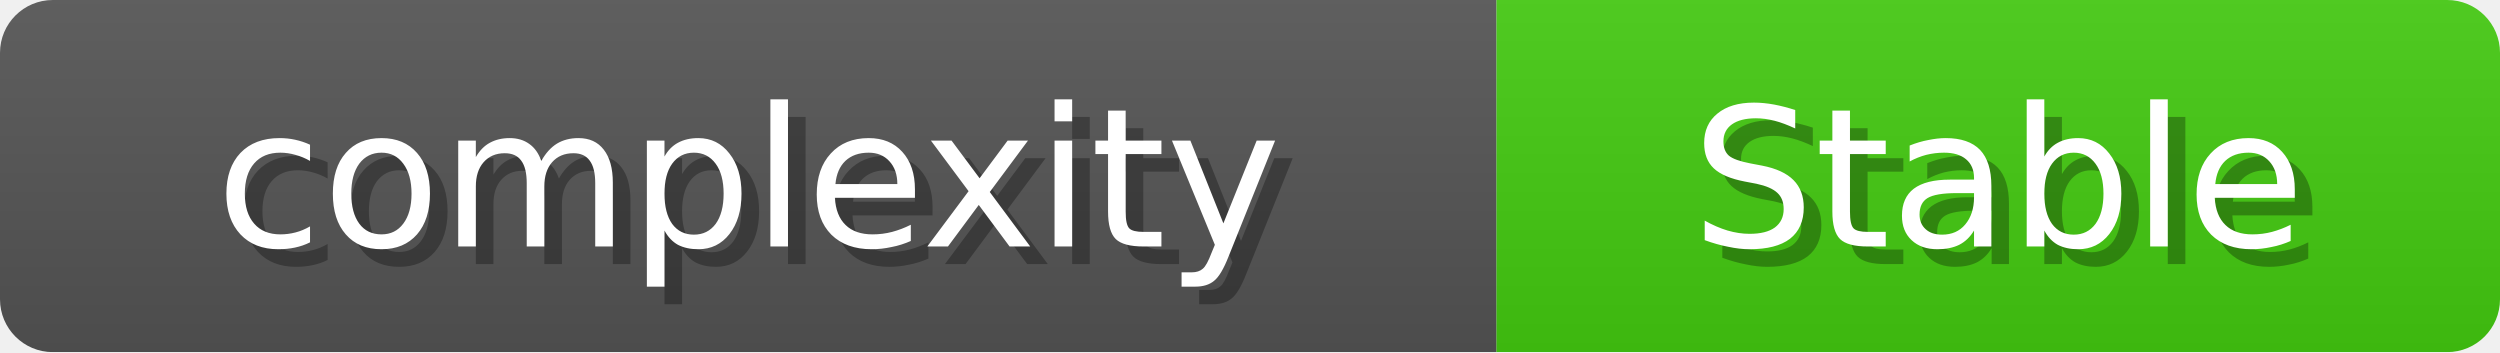
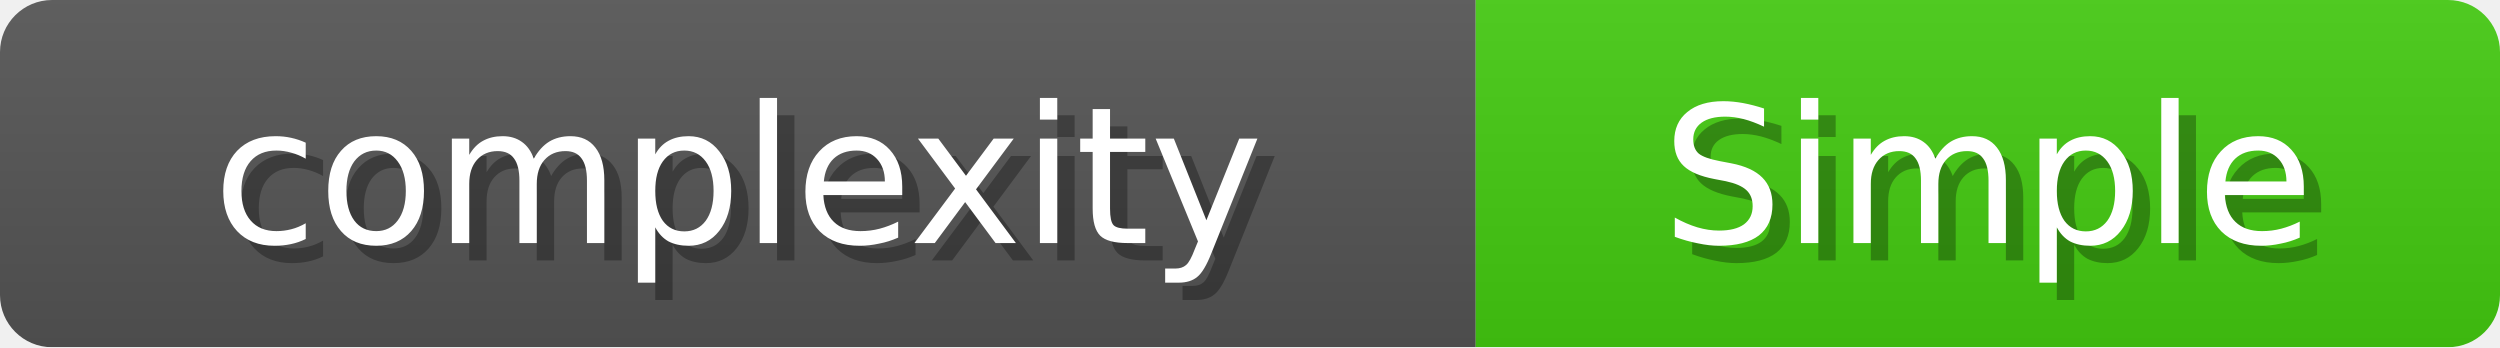
- <svg xmlns="http://www.w3.org/2000/svg" width="142" height="20">
+ <svg xmlns="http://www.w3.org/2000/svg" width="144" height="20">
  <linearGradient id="b" x2="0" y2="100%">
    <stop offset="0" stop-color="#bbb" stop-opacity=".1" />
    <stop offset="1" stop-opacity=".1" />
  </linearGradient>
  <mask id="anybadge_1">
-     <rect width="142" height="20" rx="3" fill="#fff" />
+     <rect width="144" height="20" rx="3" fill="#fff" />
  </mask>
  <g mask="url(#anybadge_1)">
    <path fill="#555" d="M0 0h85v20H0z" />
-     <path fill="#4c1" d="M85 0h57v20H85z" />
-     <path fill="url(#b)" d="M0 0h142v20H0z" />
+     <path fill="#4c1" d="M85 0h59v20H85z" />
+     <path fill="url(#b)" d="M0 0h144v20H0z" />
  </g>
  <g fill="#fff" text-anchor="middle" font-family="DejaVu Sans,Verdana,Geneva,sans-serif" font-size="11">
    <text x="43.5" y="15" fill="#010101" fill-opacity=".3">complexity</text>
    <text x="42.5" y="14">complexity</text>
  </g>
  <g fill="#fff" text-anchor="middle" font-family="DejaVu Sans,Verdana,Geneva,sans-serif" font-size="11">
-     <text x="114.5" y="15" fill="#010101" fill-opacity=".3">Stable</text>
-     <text x="113.5" y="14">Stable</text>
+     <text x="115.5" y="15" fill="#010101" fill-opacity=".3">Simple</text>
+     <text x="114.5" y="14">Simple</text>
  </g>
</svg>
